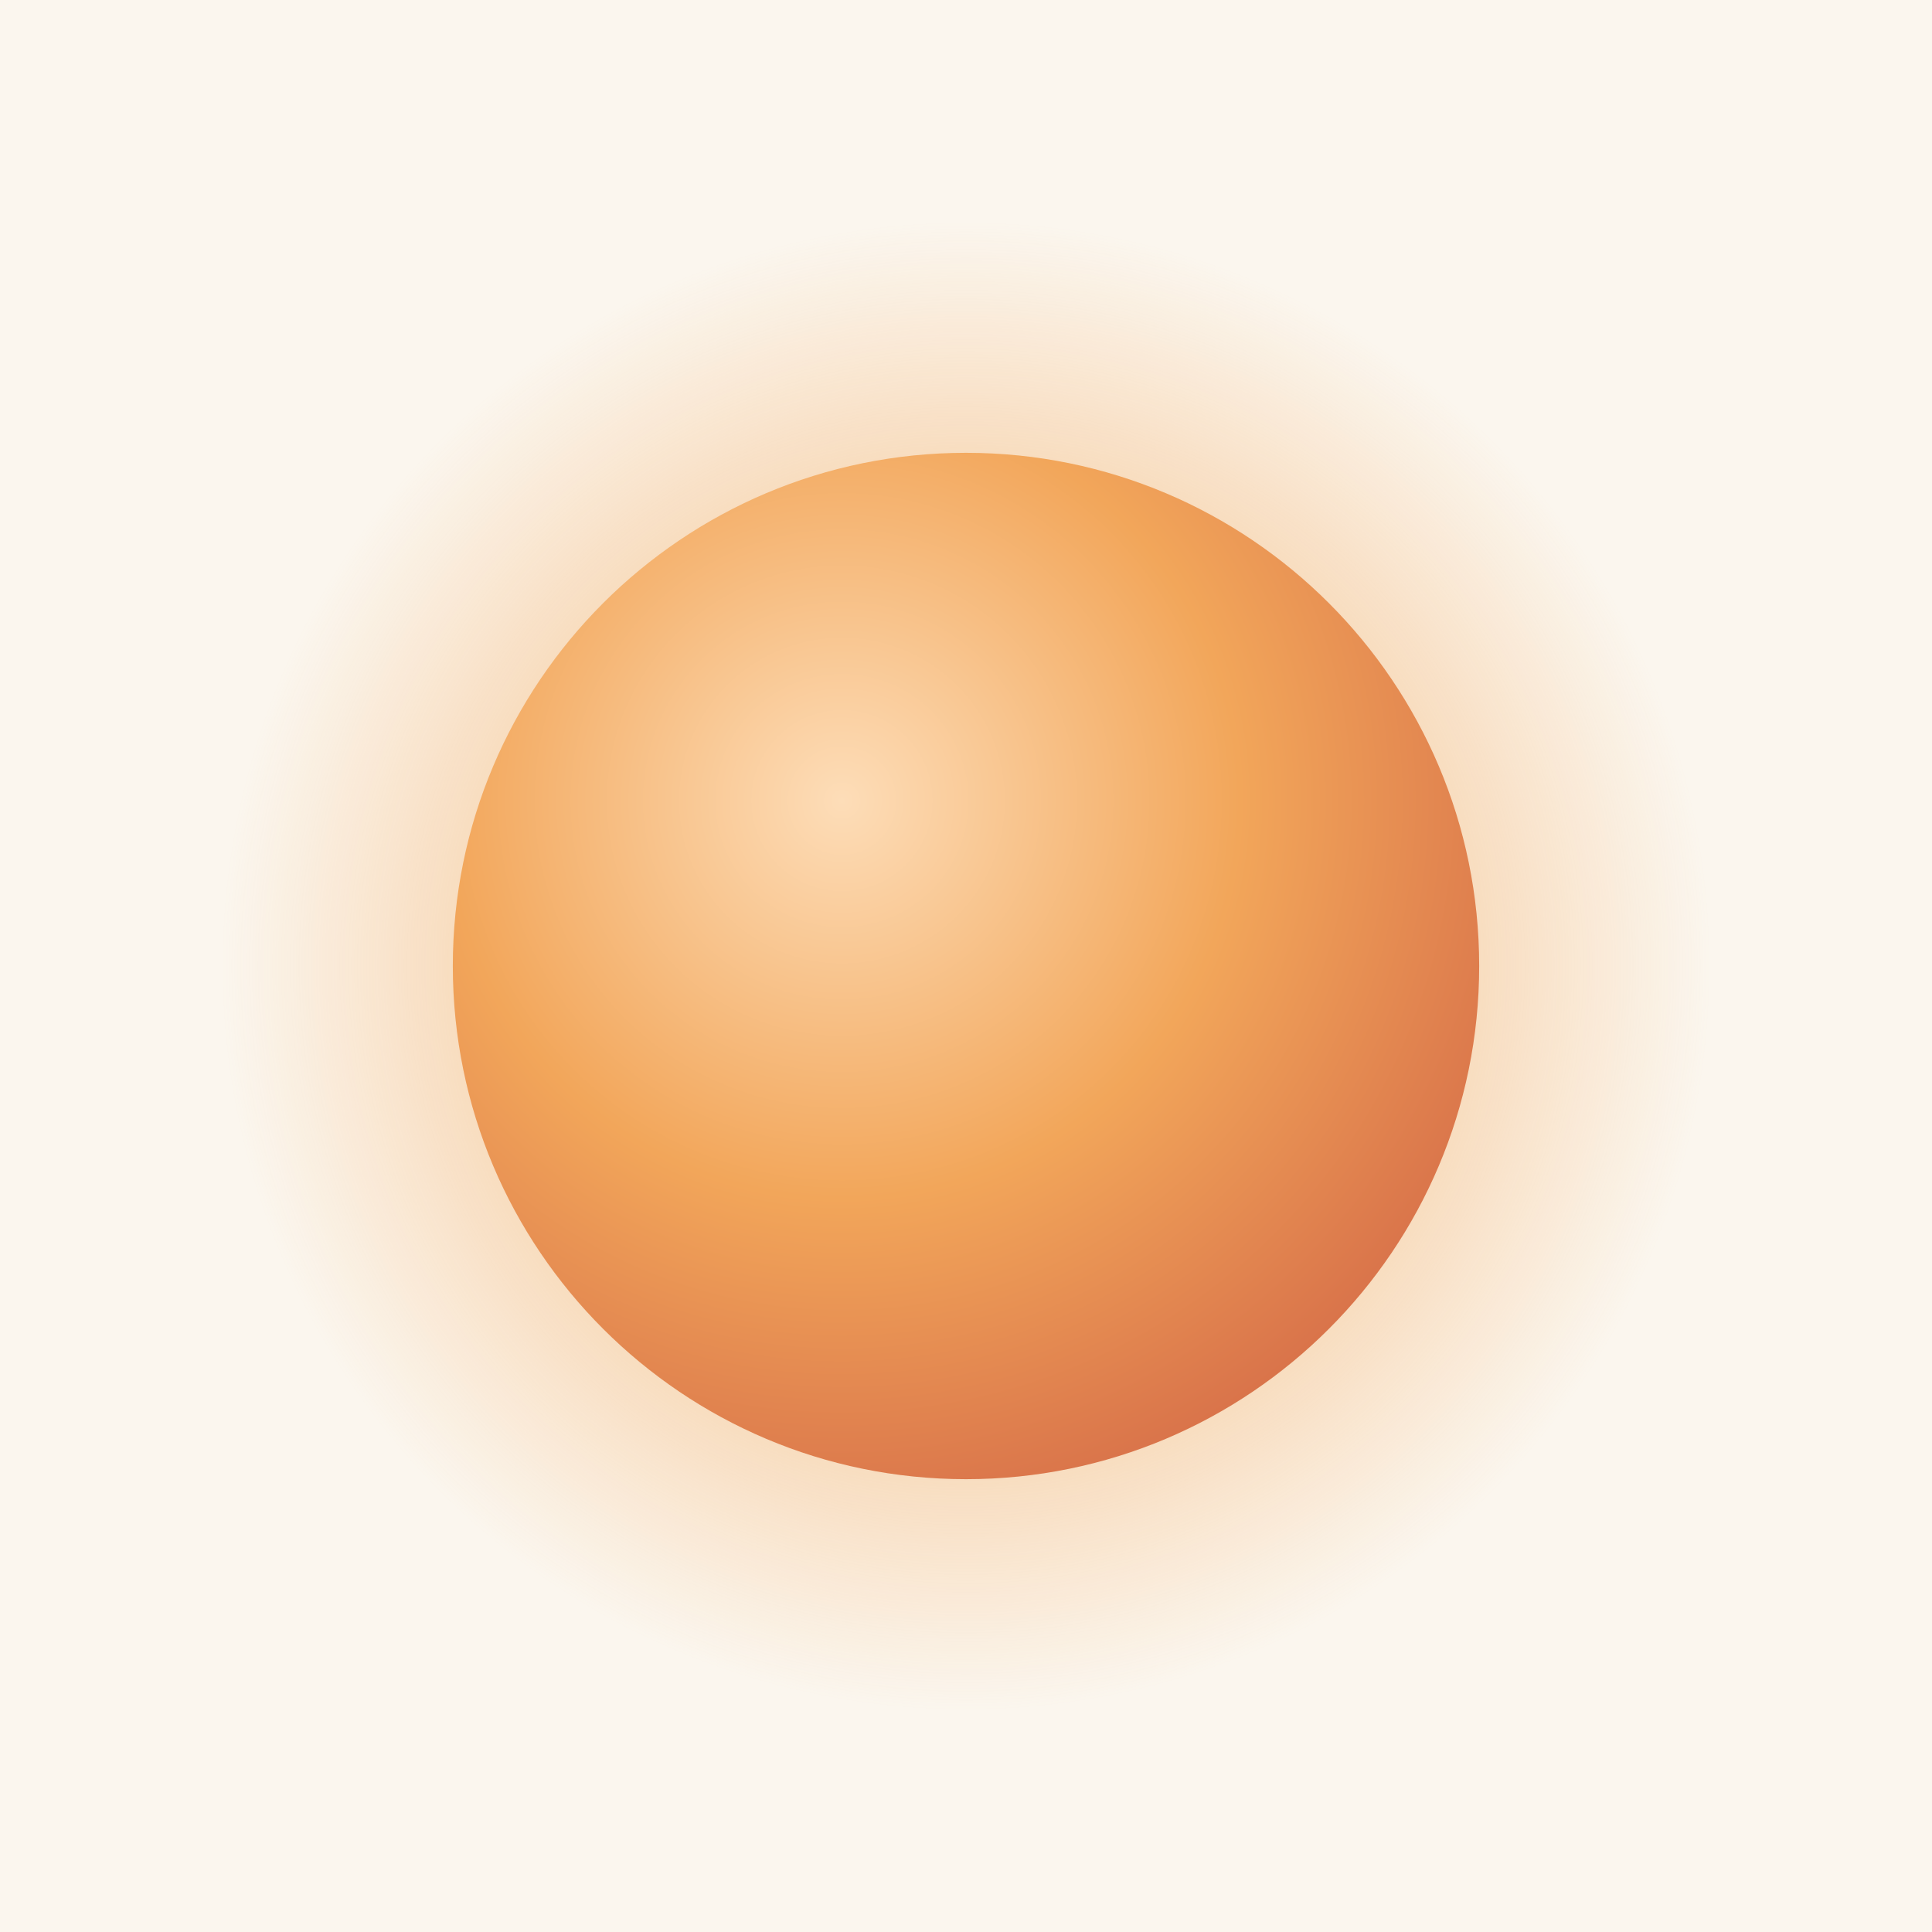
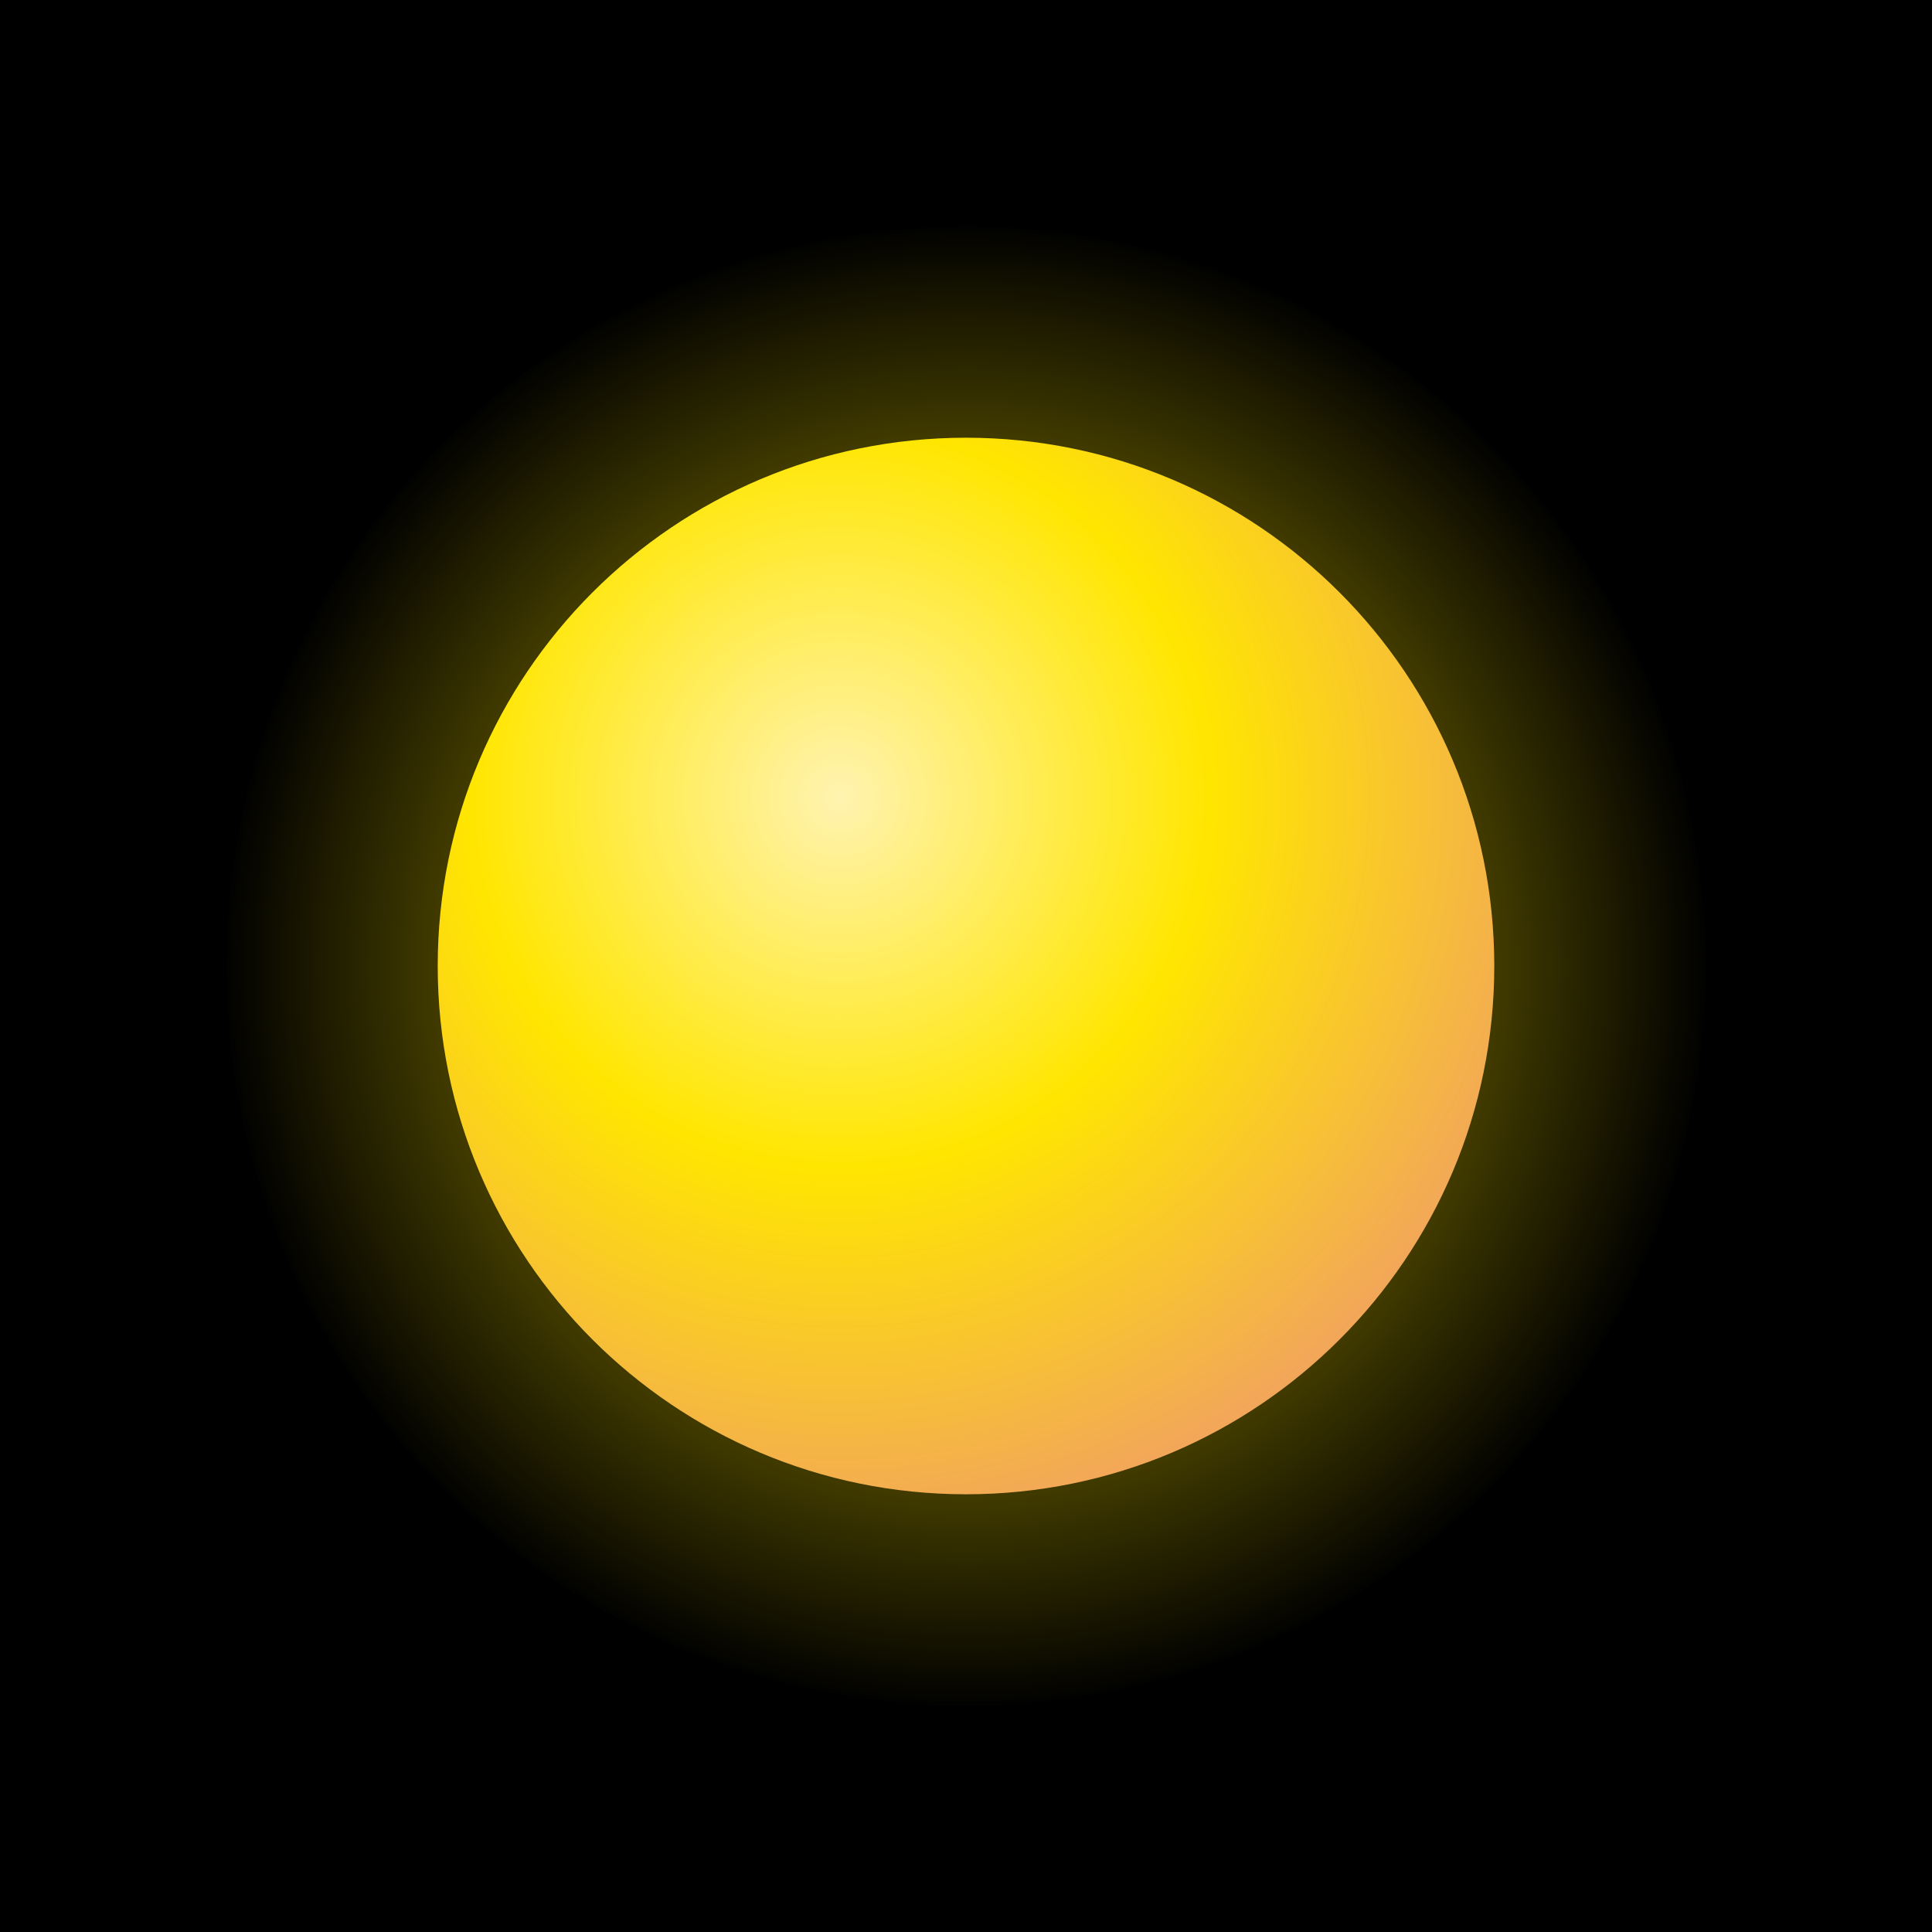
<svg xmlns="http://www.w3.org/2000/svg" viewBox="0 0 512 512">
  <defs>
    <radialGradient id="orb" cx="0.38" cy="0.34" r="0.7">
-       <stop offset="0" stop-color="#FDDDB8" />
-       <stop offset="0.55" stop-color="#F2A65A" />
-       <stop offset="1" stop-color="#D9734A" />
+       <stop offset="0" stop-color="#FFF3B0" />
+       <stop offset="0.5" stop-color="#FFE600" />
+       <stop offset="1" stop-color="#F2A65A" />
    </radialGradient>
    <radialGradient id="glow" cx="0.5" cy="0.5" r="0.5">
-       <stop offset="0.55" stop-color="#F2A65A" stop-opacity="0.45" />
-       <stop offset="1" stop-color="#F2A65A" stop-opacity="0" />
+       <stop offset="0.6" stop-color="#FFE600" stop-opacity="0.35" />
+       <stop offset="1" stop-color="#FFE600" stop-opacity="0" />
    </radialGradient>
  </defs>
-   <rect width="512" height="512" fill="#FBF6EE" />
-   <circle cx="256" cy="256" r="200" fill="url(#glow)" />
-   <circle cx="256" cy="256" r="136" fill="url(#orb)" />
+   <rect width="512" height="512" fill="#000000" />
+   <circle cx="256" cy="256" r="196" fill="url(#glow)" />
+   <circle cx="256" cy="256" r="140" fill="url(#orb)" />
</svg>
